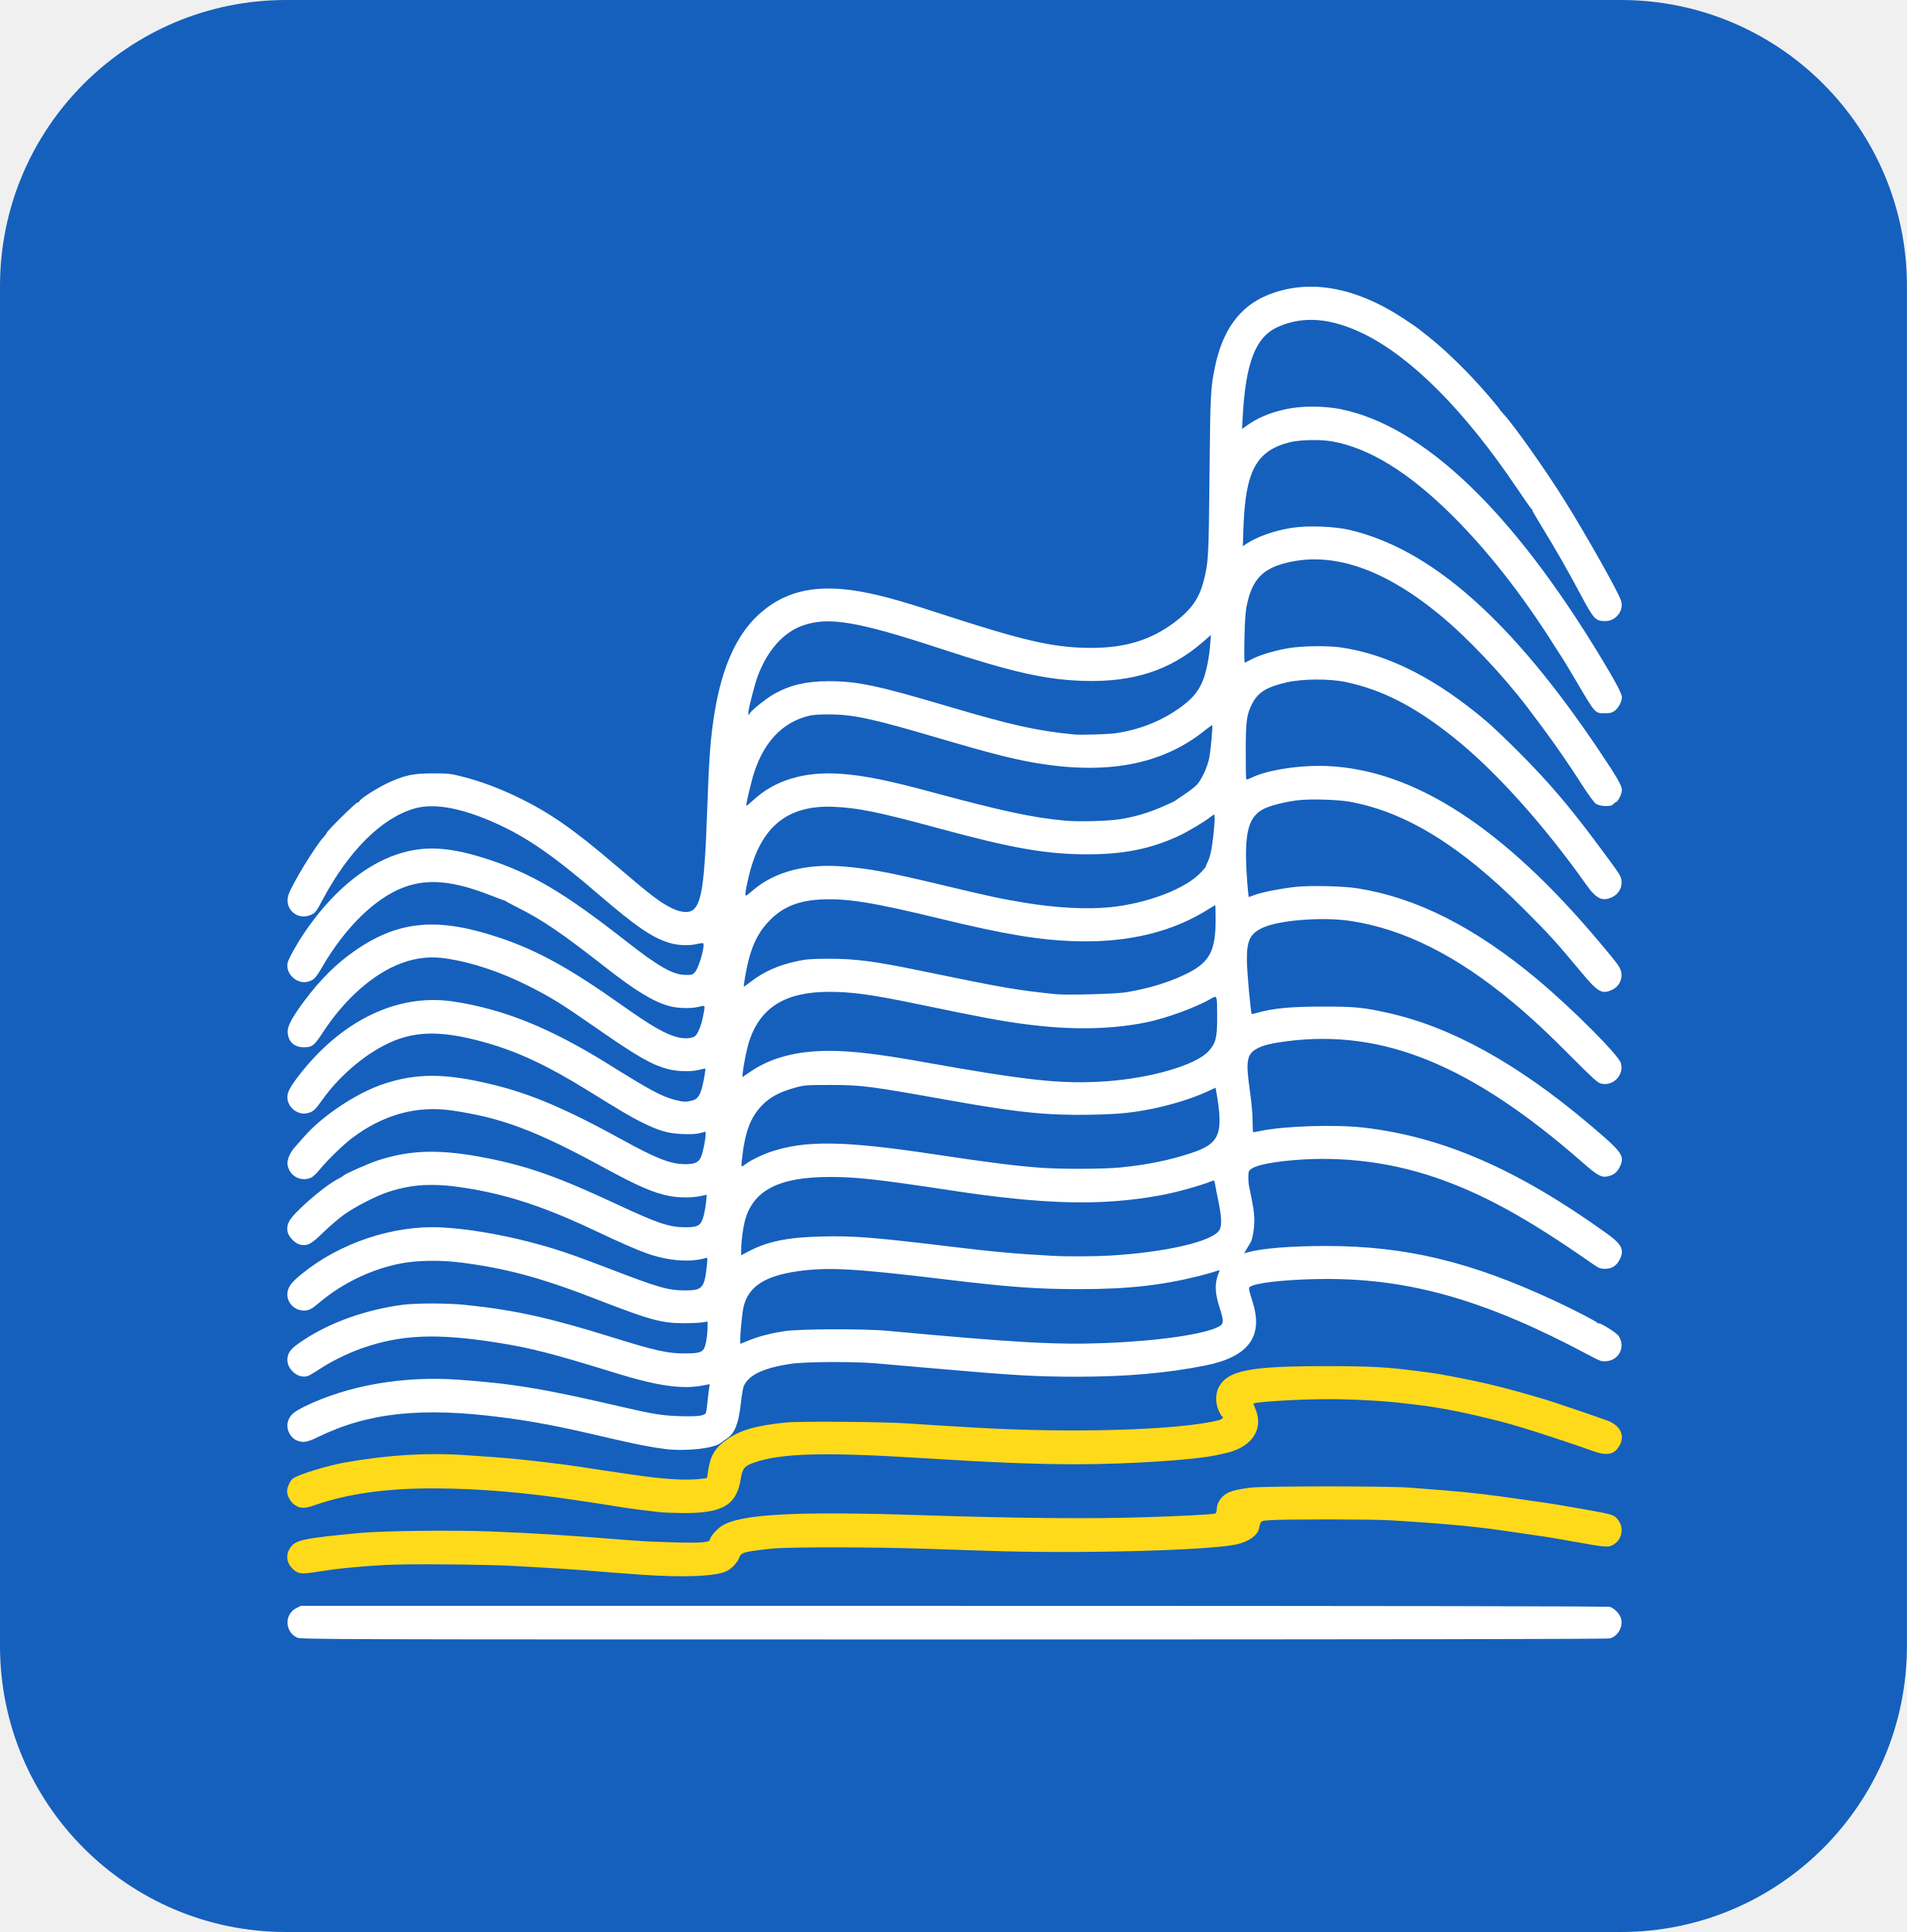
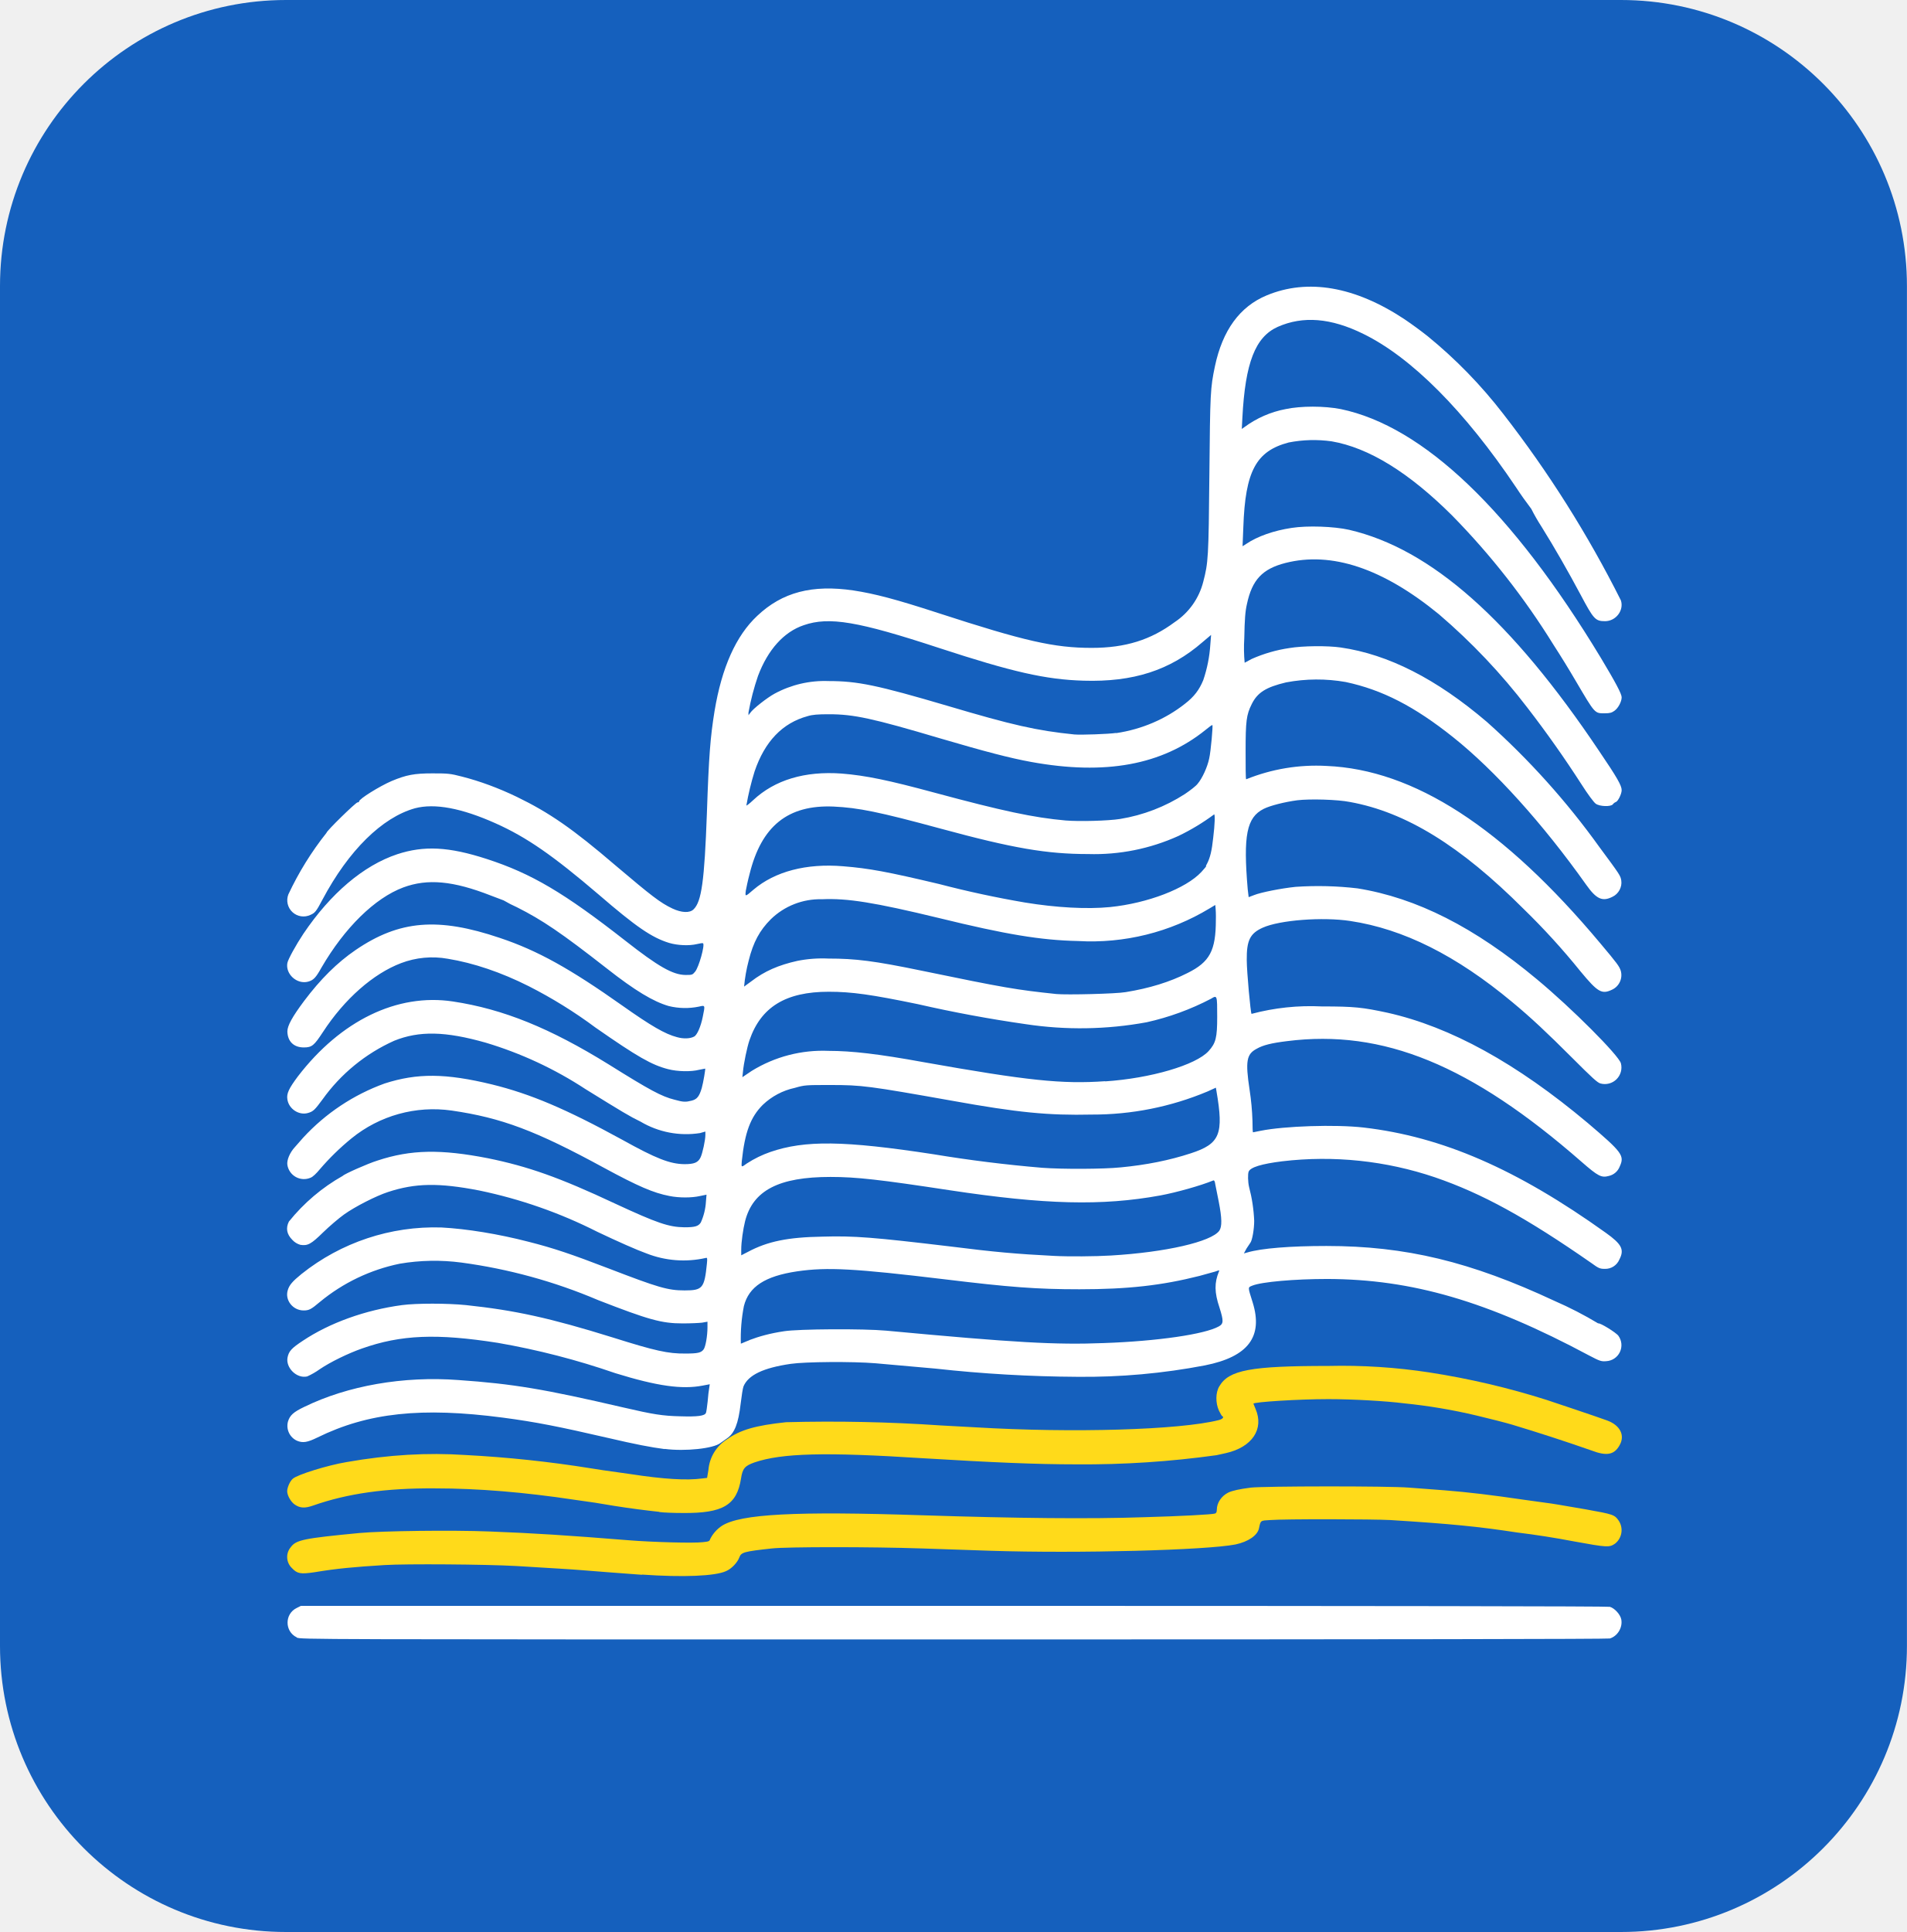
<svg xmlns="http://www.w3.org/2000/svg" viewBox="0 0 1000 1013">
-   <rect width="1000" height="1013" rx="150" fill="#1560BD" />
-   <g transform="translate(150 150) scale(.7)">
-     <path d="M8.01 1012.21C-1.14 1007.65 -1.20 994.54 7.90 990.14L11.16 988.56L500.05 988.56C828.20 988.57 989.86 988.82 991.73 989.34C995.27 990.33 999.62 995.09 1000.31 998.73C1001.45 1004.82 997.53 1011.34 991.77 1012.94C989.84 1013.47 833.11 1013.72 500.00 1013.73C13.12 1013.73 11.05 1013.72 8.01 1012.21ZM283.75 871.05C273.54 869.78 261.11 867.33 241.54 862.74C204.48 854.05 187.17 850.70 162.47 847.46C101.46 839.46 61.43 843.74 23.52 862.30C15.95 866.00 12.52 866.54 8.11 864.70C2.97 862.55 -0.18 855.88 1.43 850.53C2.86 845.75 5.48 843.38 13.89 839.26C46.14 823.44 87.72 816.20 129.29 819.17C170.12 822.09 193.11 825.93 252.83 839.81C274.95 844.96 282.15 846.09 295.19 846.48C308.44 846.88 313.71 846.17 314.58 843.90C314.85 843.22 315.39 839.36 315.80 835.33C316.20 831.29 316.73 826.76 316.97 825.24L317.41 822.49L312.21 823.50C296.69 826.50 278.15 823.85 246.76 814.13C200.19 799.71 183.38 795.38 158.66 791.46C112.98 784.21 86.14 785.31 56.72 795.65C46.52 799.22 33.34 805.72 25.20 811.18C21.20 813.87 16.98 816.30 15.82 816.58C8.07 818.50 -0.50 810.07 1.19 802.19C2.16 797.63 4.21 795.41 12.60 789.81C32.76 776.36 59.32 766.82 86.96 763.12C97.56 761.70 120.86 761.73 134.84 763.18C171.34 766.98 197.52 772.78 244.85 787.55C276.54 797.44 286.27 799.59 299.01 799.49C308.41 799.43 311.00 798.83 312.87 796.30C314.35 794.29 315.75 786.27 315.77 779.68L315.79 775.60L311.78 776.24C309.58 776.60 302.97 776.86 297.10 776.84C281.22 776.76 271.78 774.15 233.79 759.37C191.79 743.02 165.34 735.80 131.58 731.48C115.39 729.40 98.04 729.68 85.25 732.22C63.99 736.44 42.40 746.81 25.56 760.90C18.89 766.49 17.24 767.35 13.27 767.35C5.25 767.35 -0.80 759.57 1.43 752.13C2.57 748.30 4.91 745.54 11.72 739.98C40.27 716.66 80.62 703.23 116.52 705.10C135.39 706.09 159.25 710.01 181.92 715.85C200.46 720.63 213.63 725.03 241.80 735.86C279.05 750.19 286.11 752.23 298.68 752.28C312.14 752.33 313.55 750.66 315.39 732.39C315.84 727.96 315.76 727.59 314.50 727.98C302.90 731.50 286.32 730.21 270.22 724.53C263.27 722.08 248.47 715.61 233.41 708.43C198.77 691.92 172.32 682.65 144.83 677.38C114.55 671.57 97.04 671.87 76.58 678.53C67.66 681.43 51.71 689.60 43.53 695.46C39.58 698.29 32.54 704.31 27.90 708.83C18.83 717.65 16.22 719.06 10.86 718.08C8.98 717.73 6.93 716.48 4.84 714.40C0.65 710.24 -0.20 705.75 2.25 700.69C5.35 694.28 28.18 674.38 38.65 668.95C40.68 667.91 42.52 666.81 42.74 666.51C43.73 665.20 61.40 657.32 68.74 654.92C93.68 646.76 116.35 646.33 151.41 653.35C181.54 659.38 204.69 667.62 246.76 687.27C278.03 701.88 286.89 704.91 298.63 704.97C306.37 705.01 309.03 704.23 310.90 701.38C312.46 698.99 314.03 692.53 314.70 685.68L315.20 680.62L310.35 681.64C304.00 682.96 294.44 682.95 287.44 681.61C275.40 679.30 263.80 674.29 238.24 660.37C187.18 632.56 161.57 622.93 124.23 617.50C97.77 613.66 72.62 620.65 49.20 638.37C42.86 643.17 30.39 655.32 25.36 661.60C22.90 664.66 20.11 667.27 18.62 667.89C10.82 671.15 2.54 666.57 1.14 658.22C0.54 654.71 2.94 648.94 6.67 644.93C7.84 643.67 10.68 640.45 12.98 637.77C26.99 621.47 53.32 604.01 73.99 597.33C98.45 589.42 119.78 589.61 154.46 598.03C183.43 605.06 209.68 616.22 252.04 639.53C277.49 653.53 287.84 657.57 298.63 657.71C305.91 657.80 308.89 656.55 310.77 652.59C312.20 649.57 314.26 639.66 314.26 635.82L314.26 633.33L310.26 634.41C307.44 635.18 303.54 635.40 297.10 635.17C286.25 634.79 278.99 632.66 265.69 625.97C257.70 621.95 252.24 618.72 224.64 601.68C195.53 583.70 173.63 573.49 149.68 566.70C119.53 558.15 99.86 557.71 81.23 565.17C62.15 572.81 41.04 590.09 27.41 609.23C21.84 617.06 20.50 618.31 16.46 619.43C9.69 621.32 2.18 616.27 1.11 609.10C0.46 604.79 2.22 601.01 9.02 592.11C41.08 550.14 83.49 529.60 125.20 535.87C162.98 541.54 198.11 555.75 241.80 583.02C272.71 602.31 281.50 607.03 291.16 609.50C297.90 611.22 299.39 611.29 304.09 610.11C308.02 609.12 309.73 606.96 311.55 600.69C312.70 596.72 314.49 586.55 314.10 586.16C313.98 586.04 312.00 586.42 309.71 587.02C303.70 588.58 293.52 588.39 286.47 586.59C274.14 583.43 263.57 577.39 231.98 555.42C206.45 537.67 198.47 532.72 181.92 524.36C161.35 513.98 140.52 506.93 121.28 503.84C108.82 501.84 97.97 502.89 86.35 507.21C65.52 514.96 44.02 533.89 27.76 558.80C21.14 568.94 19.57 570.18 13.35 570.18C5.91 570.18 1.34 565.72 1.21 558.35C1.13 554.10 4.85 547.27 13.67 535.47C25.80 519.22 38.25 506.93 52.29 497.35C84.99 475.04 113.99 472.60 160.40 488.25C188.64 497.77 212.72 511.10 252.12 539.01C273.44 554.11 284.13 560.27 292.97 562.57C298.00 563.87 303.01 563.70 305.98 562.11C308.11 560.97 310.86 554.62 312.30 547.51C314.17 538.36 314.24 538.55 309.52 539.78C303.57 541.32 293.49 541.09 286.88 539.25C275.36 536.06 261.77 527.83 240.27 511.01C206.30 484.44 192.20 474.84 173.15 465.30C168.75 463.09 164.97 461.08 164.76 460.81C164.55 460.55 163.86 460.22 163.23 460.09C162.60 459.95 158.31 458.36 153.70 456.54C125.29 445.37 106.17 443.59 88.03 450.42C66.66 458.46 44.00 480.71 26.76 510.56C22.40 518.12 20.73 519.83 16.59 520.99C8.34 523.31 -0.53 515.26 1.16 506.99C1.74 504.16 7.74 493.28 13.21 485.13C33.50 454.88 58.18 433.95 83.42 425.58C103.50 418.93 122.13 419.92 150.65 429.15C183.99 439.95 208.44 454.39 254.36 490.40C279.07 509.78 289.82 515.90 299.28 515.97C304.27 516.02 304.61 515.90 306.58 513.55C309.45 510.10 314.02 493.78 312.53 492.29C312.27 492.03 310.24 492.26 308.01 492.79C302.03 494.24 293.41 493.90 287.19 491.97C274.09 487.93 262.48 479.99 234.19 455.71C200.06 426.42 180.46 412.85 157.19 402.39C131.70 390.93 111.26 387.15 96.65 391.20C72.09 398.00 47.01 422.78 27.46 459.57C22.67 468.59 21.83 469.65 18.42 471.08C8.14 475.37 -1.74 466.22 1.90 455.76C4.73 447.62 21.99 419.34 28.14 412.76C29.44 411.36 30.51 409.90 30.51 409.52C30.51 408.26 52.39 386.73 53.67 386.73C54.36 386.73 54.92 386.40 54.92 386.00C54.92 384.20 70.33 374.58 79.31 370.78C90.26 366.14 96.16 365.03 109.84 365.01C121.52 364.99 123.12 365.16 132.07 367.43C145.41 370.82 159.23 375.93 172.98 382.56C197.47 394.37 214.97 406.51 247.06 433.95C274.00 456.99 280.57 461.98 289.72 466.31C296.37 469.46 302.44 469.68 305.42 466.88C311.47 461.20 313.61 445.77 315.41 394.74C316.92 352.00 317.99 337.85 321.21 318.46C326.64 285.73 337.34 261.78 353.20 246.87C371.87 229.30 394.24 223.45 425.25 228.01C441.21 230.36 456.97 234.56 488.56 244.86C553.55 266.06 575.53 271.05 603.74 271.01C629.01 270.97 648.13 265.02 665.81 251.69C677.99 242.51 683.90 234.18 687.25 221.48C691.02 207.15 691.22 203.75 691.82 141.11C692.42 79.84 692.59 76.51 695.99 60.15C701.63 33.03 714.47 15.43 734.77 6.99C765.56 -5.82 800.88 0.27 837.91 24.78C842.52 27.83 846.99 30.88 847.83 31.54C848.67 32.20 852.06 34.88 855.37 37.50C869.51 48.66 886.69 65.57 901.50 82.91C905.73 87.86 909.22 92.15 909.26 92.44C909.30 92.72 910.53 94.22 911.99 95.77C919.71 103.96 944.00 138.34 958.30 161.33C974.74 187.74 997.85 228.79 1000.07 235.52C1002.50 242.90 996.38 250.94 988.33 250.95C980.99 250.96 979.64 249.50 969.86 231.12C960.81 214.11 950.40 195.90 940.77 180.25C936.85 173.88 933.64 168.33 933.64 167.92C933.64 167.51 933.36 167.06 933.02 166.92C932.68 166.78 927.54 159.46 921.60 150.65C882.93 93.33 843.21 53.40 807.40 35.82C782.89 23.79 761.95 22.11 742.94 30.64C726.28 38.13 718.85 57.35 716.63 98.70L716.18 107.02L717.93 105.74C727.41 98.82 736.03 95.07 749.05 92.19C760.49 89.66 777.82 89.68 790.24 92.22C852.17 104.93 918.62 168.39 985.02 278.23C996.21 296.74 1000.77 305.37 1000.75 308.00C1000.72 311.29 998.11 316.16 995.32 318.15C993.29 319.60 991.79 319.98 988.14 319.98C980.50 319.98 981.10 320.65 966.33 295.58C962.13 288.44 957.90 281.41 956.94 279.94C955.97 278.47 952.67 273.32 949.62 268.50C925.50 230.46 900.25 198.32 873.82 172.01C841.26 139.58 811.31 121.13 783.37 116.27C774.49 114.73 758.82 115.14 751.33 117.11C726.79 123.58 718.72 138.64 717.25 180.74L716.76 194.82L719.36 193.11C727.85 187.53 740.17 183.19 753.45 181.10C765.23 179.25 785.14 179.94 796.55 182.60C857.87 196.91 918.19 250.23 983.89 348.21C997.45 368.42 1000.76 374.19 1000.74 377.57C1000.73 380.31 998.02 385.90 996.41 386.50C995.66 386.78 994.64 387.55 994.15 388.21C992.68 390.17 984.21 389.83 981.20 387.69C979.84 386.71 975.26 380.45 970.61 373.19C958.45 354.21 946.78 337.65 930.20 315.86C911.32 291.04 884.60 262.85 863.84 245.86C821.69 211.33 783.37 198.55 748.73 207.45C731.49 211.88 723.87 220.01 719.94 238.18C718.75 243.69 718.32 249.30 717.99 263.83C717.75 274.49 717.86 282.30 718.24 282.13C718.61 281.97 721.02 280.74 723.60 279.39C729.69 276.22 741.34 272.79 751.78 271.10C761.67 269.49 780.60 269.29 790.24 270.68C825.81 275.82 861.87 294.15 899.69 326.33C903.89 329.90 914.71 340.23 923.75 349.29C946.16 371.75 961.57 389.86 983.98 420.05C999.50 440.95 999.89 441.55 1000.44 445.22C1001.17 450.09 998.47 455.16 993.91 457.48C986.35 461.31 981.71 459.19 974.08 448.42C941.65 402.71 905.62 362.73 874.52 337.95C845.56 314.87 821.38 302.45 794.05 296.62C781.72 293.98 761.11 294.12 749.23 296.91C734.28 300.42 727.92 304.46 723.56 313.20C719.61 321.12 719.00 325.79 718.96 348.33C718.93 359.73 719.11 369.25 719.36 369.50C719.60 369.74 721.57 369.08 723.75 368.03C735.42 362.40 759.56 358.71 779.54 359.50C844.93 362.09 911.96 405.50 984.77 492.41C997.52 507.63 998.86 509.43 999.95 512.78C1001.72 518.23 998.97 524.44 993.63 527.02C985.87 530.78 982.85 529.05 969.80 513.35C951.51 491.35 946.65 486.00 927.15 466.47C880.05 419.29 839.05 394.00 797.18 386.30C787.98 384.60 767.01 384.01 757.70 385.17C748.08 386.38 737.37 389.10 732.51 391.56C719.80 398.00 717.08 411.69 720.51 451.75C720.79 455.01 721.14 457.67 721.28 457.67C721.42 457.67 723.28 456.98 725.42 456.13C730.39 454.17 745.46 451.20 756.47 450.01C767.25 448.84 792.35 449.44 802.82 451.12C847.13 458.21 890.58 480.22 937.28 519.22C963.36 541.01 998.42 576.14 1000.02 582.09C1002.47 591.18 993.95 599.73 984.89 597.29C982.51 596.65 978.55 593.07 963.71 578.13C945.26 559.55 932.67 547.81 918.78 536.25C876.89 501.39 837.27 481.57 797.48 475.54C776.71 472.40 744.47 474.85 731.88 480.53C722.28 484.86 719.69 490.09 719.80 504.96C719.86 513.32 722.67 544.43 723.43 545.19C723.58 545.35 725.55 544.94 727.80 544.30C739.33 540.97 752.41 539.72 776.13 539.69C800.65 539.66 806.60 540.23 825.25 544.35C872.51 554.81 921.84 581.97 975.21 626.92C1001.17 648.79 1003.06 651.33 999.32 659.42C997.47 663.43 995.01 665.57 991.04 666.63C985.57 668.08 983.11 666.79 970.73 655.97C887.65 583.36 821.95 556.45 750.03 565.60C738.27 567.10 731.98 568.64 727.34 571.17C719.75 575.30 718.85 580.50 721.98 602.21C723.24 610.97 724.07 620.10 724.09 625.29C724.10 630.01 724.31 633.87 724.56 633.87C724.81 633.87 727.42 633.37 730.36 632.76C748.04 629.10 786.30 627.90 807.40 630.35C866.47 637.21 922.08 661.38 988.83 709.21C1000.80 717.79 1002.83 721.76 999.05 729.24C996.69 733.91 993.22 736.08 988.11 736.08C984.45 736.08 983.50 735.68 978.11 731.92C929.30 697.83 896.22 679.70 860.79 667.63C824.15 655.15 784.96 651.01 746.38 655.57C731.13 657.37 722.55 660.00 721.30 663.26C720.64 664.99 720.76 671.02 721.54 674.68C724.63 689.26 725.40 694.32 725.40 700.12C725.40 706.25 723.89 714.65 722.45 716.58C722.12 717.03 720.93 719.00 719.81 720.96L717.77 724.53L720.25 723.82C730.86 720.75 752.62 718.99 779.56 719.01C838.86 719.06 887.49 730.74 950.45 760.08C965.36 767.03 981.97 775.63 982.33 776.59C982.47 776.97 982.83 777.13 983.12 776.95C984.30 776.22 996.56 783.83 998.24 786.33C1003.67 794.38 998.76 804.54 989.08 805.31C985.42 805.60 984.46 805.26 976.35 800.93C900.18 760.23 843.60 743.73 780.15 743.71C755.84 743.70 731.00 745.90 724.07 748.68C720.56 750.08 720.55 749.44 724.22 761.25C732.24 787.01 720.91 802.07 688.63 808.54C660.16 814.24 629.60 816.93 593.06 816.93C561.90 816.93 546.14 816.02 486.65 810.81C467.98 809.17 447.73 807.41 441.65 806.90C424.56 805.46 389.06 805.66 378.31 807.25C357.64 810.31 346.37 815.67 342.83 824.15C342.29 825.45 341.32 831.31 340.67 837.17C339.04 852.00 336.17 859.26 330.43 863.09C328.88 864.13 326.71 865.70 325.61 866.58C320.49 870.70 299.23 872.97 283.75 871.05ZM347.06 789.58C354.53 786.61 362.81 784.47 373.29 782.81C383.95 781.12 432.65 780.90 449.66 782.48C546.25 791.40 576.66 793.13 613.06 791.74C653.21 790.21 688.33 785.13 698.89 779.32C702.56 777.31 702.63 775.16 699.36 765.14C695.63 753.71 695.55 746.48 699.06 738.18C699.59 736.93 699.42 736.93 696.30 738.03C694.48 738.68 689.04 740.20 684.21 741.42C655.86 748.54 630.53 751.33 594.20 751.32C562.34 751.32 541.66 749.81 493.52 743.99C425.65 735.79 405.42 734.70 382.72 738.01C358.71 741.51 346.63 749.39 342.89 763.98C341.36 769.97 339.48 792.69 340.56 792.20C340.99 792.01 343.92 790.83 347.06 789.58ZM617.85 726.16C658.79 723.69 693.02 715.83 698.93 707.54C701.19 704.37 701.07 698.19 698.51 685.74C697.43 680.49 696.31 674.72 696.02 672.91C695.60 670.24 695.26 669.71 694.24 670.13C685.34 673.77 667.12 678.84 654.84 681.09C611.04 689.10 568.24 688.06 497.33 677.26C444.67 669.24 427.32 667.31 407.70 667.29C369.08 667.25 349.57 677.38 343.65 700.55C342.21 706.21 340.96 716.01 340.96 721.67L340.96 725.99L345.81 723.41C360.63 715.54 375.66 712.45 401.87 711.87C425.42 711.35 440.46 712.53 496.79 719.34C530.68 723.44 547.26 724.93 575.13 726.42C585.61 726.98 606.37 726.85 617.85 726.16ZM624.88 660.21C644.42 658.31 661.51 654.86 677.69 649.54C699.64 642.33 702.49 635.36 696.79 602.84L696.37 600.43L690.10 603.35C679.61 608.25 663.32 613.33 648.69 616.28C633.69 619.29 623.74 620.26 603.36 620.68C571.04 621.34 548.32 619.06 498.47 610.16C436.41 599.08 431.17 598.40 407.70 598.40C389.19 598.41 388.41 598.47 381.01 600.53C369.87 603.63 362.90 607.33 356.98 613.26C347.80 622.47 343.63 633.75 341.39 655.47C340.90 660.29 340.83 660.26 345.16 657.08C348.53 654.59 356.62 650.68 362.70 648.60C388.62 639.73 417.72 640.11 484.87 650.22C527.53 656.64 547.23 659.12 566.36 660.47C581.53 661.53 612.61 661.40 624.88 660.21ZM613.65 595.70C647.91 593.38 681.76 583.49 691.15 573.03C696.58 566.99 697.56 563.01 697.54 547.29C697.51 530.93 697.55 531.03 692.81 533.82C682.10 540.14 659.32 548.48 644.66 551.46C617.87 556.90 588.19 557.38 554.16 552.92C535.21 550.44 523.76 548.30 473.27 537.83C438.70 530.66 423.79 528.61 406.56 528.64C374.29 528.70 355.71 540.06 347.20 564.93C345.48 569.98 342.89 582.26 342.23 588.60L341.81 592.52L348.86 587.81C363.80 577.83 382.84 572.89 406.56 572.86C423.85 572.84 443.79 575.19 477.50 581.22C555.46 595.16 581.12 597.89 613.65 595.70ZM628.91 529.03C646.39 526.19 662.17 521.34 675.21 514.80C691.92 506.41 696.37 497.98 696.40 474.64C696.41 468.66 696.25 463.77 696.05 463.77C695.85 463.77 693.87 464.92 691.66 466.34C664.80 483.52 631.73 491.72 593.14 490.76C565.24 490.08 538.92 485.75 489.32 473.68C440.34 461.77 420.34 458.54 401.22 459.44C384.30 460.23 372.79 464.75 363.01 474.43C354.69 482.68 349.88 491.62 346.39 505.36C344.75 511.81 342.48 524.79 343.00 524.79C343.17 524.79 345.52 523.09 348.22 521.02C358.25 513.33 368.82 508.66 383.06 505.61C389.61 504.21 393.48 503.92 406.18 503.87C426.47 503.80 440.51 505.63 476.35 513.04C538.43 525.86 547.11 527.36 577.04 530.42C584.76 531.20 621.57 530.22 628.91 529.03ZM617.20 465.27C645.26 462.46 674.02 451.43 685.52 439.06C687.71 436.71 689.34 434.78 689.13 434.78C688.92 434.78 689.23 433.84 689.82 432.68C692.11 428.23 693.36 423.07 694.48 413.40C695.70 402.96 695.98 395.88 695.19 395.88C694.94 395.88 693.48 396.87 691.95 398.08C687.55 401.56 675.25 408.85 668.52 411.96C647.85 421.52 627.49 425.63 600.73 425.63C569.84 425.63 544.51 421.25 490.47 406.57C444.17 393.99 428.51 390.78 409.99 390.04C375.92 388.68 356.05 404.62 347.05 440.50C345.89 445.12 344.69 450.74 344.39 453.00C343.76 457.74 343.69 457.75 350.11 452.29C366.16 438.63 389.66 432.48 417.24 434.72C436.74 436.30 450.43 438.84 488.94 448.02C528.37 457.43 534.91 458.83 553.31 461.89C576.72 465.77 599.90 467.00 617.20 465.27ZM624.71 399.34C635.43 397.65 645.33 394.78 655.59 390.38C660.61 388.23 665.07 386.19 665.50 385.85C665.93 385.51 669.48 383.11 673.39 380.51C677.29 377.92 681.52 374.57 682.77 373.06C686.24 368.89 690.16 360.30 691.50 353.93C692.66 348.42 694.39 329.53 693.80 328.94C693.64 328.78 691.33 330.41 688.67 332.56C656.10 358.88 613.62 366.68 557.97 356.55C542.35 353.71 523.81 348.90 490.18 338.98C439.08 323.89 425.17 320.87 406.56 320.85C398.33 320.83 394.23 321.17 390.54 322.17C371.72 327.28 358.41 341.23 350.87 363.76C348.88 369.69 344.77 386.75 344.77 389.09C344.77 389.57 347.01 387.86 349.74 385.31C366.06 370.04 388.57 363.28 416.10 365.37C433.96 366.73 451.31 370.26 485.51 379.50C536.98 393.40 559.99 398.30 583.91 400.44C594.04 401.34 615.69 400.76 624.71 399.34ZM621.66 334.90C641.07 332.06 658.95 324.50 673.30 313.07C680.09 307.67 683.94 302.62 686.94 295.22C689.36 289.24 691.56 278.26 692.30 268.57L692.84 261.40L686.45 266.92C662.13 287.93 634.39 296.89 597.25 295.71C568.71 294.80 543.85 289.17 489.32 271.27C428.40 251.27 406.71 247.59 387.70 254.04C372.84 259.09 360.82 272.42 353.37 292.13C351.09 298.17 346.29 316.93 346.34 319.59L346.38 321.51L347.64 319.70C349.53 316.98 360.34 308.49 365.79 305.44C377.62 298.82 389.85 295.96 406.24 295.96C427.94 295.96 442.57 299.03 495.42 314.66C543.92 329.00 562.22 333.09 590.39 335.87C595.46 336.37 615.96 335.74 621.66 334.90Z" fill="#fff" />
-     <path d="M266.59 965.26C259.04 964.73 247.88 963.90 241.80 963.41C235.72 962.92 226.79 962.21 221.97 961.82C213.48 961.14 200.22 960.32 172.39 958.76C149.44 957.48 89.97 956.99 73.80 957.96C50.82 959.34 38.20 960.64 21.06 963.39C11.10 964.99 8.48 964.51 4.48 960.32C0.08 955.71 -0.28 949.61 3.56 944.51C7.57 939.16 13.23 938.00 54.92 933.99C71.88 932.36 124.26 931.73 152.56 932.82C186.00 934.11 210.48 935.65 256.67 939.37C274.55 940.81 305.26 941.68 312.10 940.94C316.65 940.45 317.23 940.20 317.65 938.52C318.24 936.15 322.96 930.89 326.52 928.65C340.62 919.74 381.72 917.56 476.74 920.67C547.36 922.98 602.12 923.48 643.40 922.18C669.45 921.37 693.83 920.10 695.83 919.47C696.76 919.18 697.18 918.26 697.18 916.52C697.18 911.40 700.66 906.31 705.95 903.70C708.93 902.23 714.23 901.06 722.73 900.00C732.47 898.79 825.83 898.78 841.34 899.99C847.85 900.50 859.69 901.42 867.66 902.04C885.72 903.44 903.56 905.54 926.77 908.98C933.70 910.01 941.59 911.15 944.32 911.51C948.84 912.12 953.05 912.83 973.68 916.46C994.42 920.10 995.31 920.41 998.41 924.93C1002.17 930.41 1000.82 938.19 995.45 942.01C991.16 945.06 989.84 945.00 964.91 940.48C952.25 938.19 942.82 936.62 937.45 935.93C934.73 935.58 927.72 934.56 921.89 933.67C893.07 929.26 872.77 927.29 827.23 924.47C813.95 923.65 748.29 923.58 737.28 924.38C729.86 924.91 730.23 924.63 728.91 930.66C727.75 935.97 720.71 940.78 711.29 942.68C689.36 947.12 593.79 949.57 527.60 947.40C515.36 947.00 492.47 946.24 476.74 945.72C438.47 944.45 375.35 944.43 363.84 945.69C343.00 947.98 340.90 948.56 339.50 952.45C338.11 956.28 333.70 960.89 329.65 962.74C321.45 966.48 297.70 967.42 266.59 965.26ZM279.56 918.33C266.37 916.80 259.42 915.92 255.53 915.30C253.22 914.93 248.93 914.26 246.00 913.81C243.06 913.35 238.77 912.68 236.46 912.30C234.15 911.92 229.69 911.24 226.54 910.78C223.40 910.32 218.76 909.63 216.25 909.25C178.32 903.52 143.95 900.68 111.37 900.58C74.58 900.47 45.70 904.59 20.21 913.58C14.00 915.77 10.38 915.60 6.43 912.92C3.53 910.96 0.76 906.07 0.76 902.90C0.76 899.97 2.85 895.19 4.91 893.39C8.36 890.40 30.81 883.48 45.25 880.97C76.99 875.46 105.80 873.74 134.14 875.66C167.13 877.91 169.99 878.16 194.51 881.03C207.16 882.51 218.22 884.03 228.45 885.69C230.97 886.10 235.09 886.72 237.60 887.07C240.12 887.41 249.22 888.75 257.82 890.05C282.79 893.80 300.12 894.86 311.56 893.34L315.35 892.83L316.27 886.84C317.95 875.95 321.41 870.26 330.08 864.09C340.21 856.89 351.63 853.59 374.52 851.22C384.65 850.18 448.10 850.66 465.68 851.92C471.55 852.34 482.70 853.06 490.47 853.52C498.23 853.98 510.07 854.68 516.78 855.08C588.98 859.36 669.12 856.93 698.51 849.58C701.40 848.86 702.80 847.25 701.15 846.55C700.81 846.41 699.73 844.58 698.75 842.49C696.08 836.81 696.19 829.05 699.01 824.25C706.19 811.99 722.52 808.95 780.70 809.01C811.75 809.05 824.48 809.71 844.77 812.33C847.71 812.71 852.86 813.37 856.22 813.79C866.21 815.05 890.35 819.82 905.03 823.44C916.94 826.38 925.30 828.69 944.32 834.30C948.66 835.58 981.62 846.78 989.70 849.72C999.44 853.26 1003.26 860.91 999.02 868.40C994.98 875.54 989.45 876.52 977.88 872.17C969.87 869.16 935.00 857.64 926.01 855.04C922.86 854.13 919.43 853.12 918.38 852.79C914.72 851.65 900.80 848.11 891.69 846.00C876.25 842.43 860.42 839.52 849.73 838.30C846.59 837.94 841.09 837.27 837.53 836.82C823.98 835.08 799.06 833.73 780.70 833.74C758.09 833.75 724.64 835.80 724.64 837.17C724.64 837.30 725.32 839.00 726.16 840.96C732.69 856.18 723.62 869.78 704.04 874.12C701.74 874.63 698.47 875.36 696.80 875.73C680.78 879.25 630.76 882.50 592.30 882.50C561.82 882.51 529.20 881.21 477.12 877.93C403.59 873.30 371.22 874.14 350.76 881.20C343.51 883.70 341.90 885.62 340.71 893.21C337.58 913.12 327.20 919.28 297.19 919.05C290.43 919.00 282.49 918.67 279.56 918.33Z" fill="#FFDA1A" />
-   </g>
+   <rect width="1000" height="1013" fill="#1560BD" rx="150" />
+   <path fill="#fff" d="M155.6 858.5c-6.4-3.1-6.4-12.3 0-15.4l2.2-1.1H500c229.7 0 342.9.2 344.2.5 2.5.7 5.5 4 6 6.6.8 4.3-2 8.8-6 10-1.3.3-111 .5-344.2.5-340.8 0-342.3 0-344.4-1m193-98.8c-7.1-.9-15.8-2.6-29.5-5.8-26-6-38-8.4-55.4-10.7-42.7-5.6-70.7-2.6-97.2 10.4-5.3 2.6-7.7 3-10.8 1.7a8.6 8.6 0 0 1-4.7-10c1-3.3 2.8-5 8.7-7.8 22.6-11 51.7-16.2 80.8-14 28.6 2 44.7 4.7 86.5 14.4 15.5 3.6 20.5 4.4 29.6 4.6 9.3.3 13-.2 13.6-1.8.2-.4.6-3.1.9-6 .2-2.8.6-6 .8-7l.3-2-3.7.7c-10.8 2.1-23.8.3-45.8-6.5a394 394 0 0 0-61.6-15.9c-32-5-50.8-4.3-71.4 3-7.1 2.5-16.4 7-22 10.8a38 38 0 0 1-6.6 3.8c-5.5 1.3-11.4-4.6-10.3-10 .7-3.3 2.1-4.8 8-8.7 14.1-9.4 32.7-16.1 52-18.7 7.5-1 23.8-1 33.6 0 25.5 2.7 43.9 6.7 77 17 22.2 7 29 8.5 38 8.4 6.5 0 8.3-.4 9.6-2.2 1-1.4 2-7 2-11.6v-2.9l-2.8.5c-1.5.2-6.1.4-10.2.4-11.1 0-17.8-1.9-44.3-12.2A277 277 0 0 0 242 662a108 108 0 0 0-32.4.6 96 96 0 0 0-41.8 20c-4.7 4-5.8 4.5-8.6 4.5-5.6 0-9.9-5.4-8.3-10.6.8-2.7 2.4-4.6 7.2-8.5a112 112 0 0 1 73.4-24.4c13.2.7 29.9 3.4 45.7 7.5 13 3.3 22.2 6.4 42 14 26 10 31 11.5 39.8 11.5 9.4 0 10.4-1.1 11.7-14 .3-3 .2-3.3-.7-3a53 53 0 0 1-31-2.4c-4.8-1.7-15.2-6.3-25.7-11.3a249 249 0 0 0-62-21.7c-21.2-4.1-33.5-3.9-47.8.8-6.2 2-17.4 7.7-23.1 11.8-2.8 2-7.7 6.2-11 9.4-6.3 6.2-8.1 7.1-11.9 6.5a9 9 0 0 1-4.2-2.6q-4.4-4.4-1.8-9.6a98 98 0 0 1 28.3-24c.7-.9 13-6.4 18.2-8 17.5-5.8 33.3-6 57.9-1.2 21 4.3 37.3 10 66.7 23.8 22 10.2 28.1 12.3 36.3 12.4 5.5 0 7.3-.5 8.6-2.5a31 31 0 0 0 2.7-11l.3-3.6-3.4.7c-4.4 1-11 1-16 0-8.4-1.6-16.5-5.1-34.4-14.8-35.8-19.5-53.7-26.2-79.8-30a68 68 0 0 0-52.6 14.6 131 131 0 0 0-16.6 16.2c-1.8 2.2-3.7 4-4.8 4.4a8.8 8.8 0 0 1-12.2-6.7c-.4-2.5 1.3-6.5 3.9-9.3l4.4-5a108 108 0 0 1 42.7-28.4c17.1-5.5 32-5.4 56.3.5 20.3 5 38.7 12.8 68.3 29 17.8 9.9 25 12.7 32.6 12.8 5.1 0 7.2-.8 8.5-3.6 1-2.1 2.5-9 2.5-11.7v-1.8l-2.8.8a46.9 46.9 0 0 1-31.2-6c-5.6-2.7-9.4-5-28.8-17a200 200 0 0 0-52.4-24.4c-21.1-6-34.9-6.3-48-1a93 93 0 0 0-37.6 30.8c-4 5.4-4.8 6.3-7.7 7.1-4.7 1.3-10-2.2-10.7-7.2-.5-3 .8-5.7 5.5-12 22.5-29.3 52.1-43.7 81.3-39.3 26.5 4 51 14 81.7 33 21.6 13.5 27.7 16.8 34.5 18.5 4.7 1.3 5.8 1.3 9 .5 2.8-.7 4-2.2 5.3-6.6.8-2.8 2-10 1.8-10.2l-3.1.6c-4.2 1.1-11.3 1-16.3-.3-8.6-2.2-16-6.4-38.1-21.8a244 244 0 0 0-35-21.7c-14.5-7.3-29-12.2-42.5-14.4a46 46 0 0 0-24.5 2.3c-14.5 5.5-29.6 18.7-41 36.2-4.6 7-5.7 8-10 8-5.3 0-8.5-3.2-8.6-8.4 0-3 2.6-7.7 8.8-16 8.5-11.3 17.2-20 27-26.7 22.9-15.6 43.2-17.3 75.7-6.3 19.7 6.6 36.6 16 64.2 35.5 15 10.6 22.4 14.9 28.6 16.5 3.5 1 7 .8 9-.3 1.6-.8 3.5-5.3 4.5-10.2 1.3-6.4 1.4-6.3-2-5.5a36 36 0 0 1-15.8-.3c-8-2.3-17.6-8-32.6-19.8-23.8-18.6-33.7-25.3-47-32a69 69 0 0 1-7-3.6l-6.6-2.5c-19.9-7.8-33.3-9-46-4.3-15 5.6-30.8 21.2-42.9 42-3 5.4-4.2 6.6-7 7.4-5.9 1.6-12-4-10.9-9.8.4-2 4.6-9.6 8.4-15.3 14.3-21.2 31.5-35.8 49.2-41.7 14-4.6 27-4 47 2.5 23.4 7.6 40.5 17.7 72.7 42.9 17.2 13.5 24.8 17.8 31.4 17.9 3.5 0 3.7 0 5.1-1.7 2-2.4 5.2-13.9 4.2-14.9-.2-.2-1.6 0-3.2.4-4.2 1-10.2.7-14.6-.6-9.1-2.8-17.3-8.4-37-25.4-24-20.5-37.7-30-54-37.3q-26.8-12-42.3-7.9c-17.2 4.8-34.8 22.1-48.5 47.9-3.3 6.3-4 7-6.3 8a8.5 8.5 0 0 1-11.6-10.7 163 163 0 0 1 20-32.3c0-1 15.4-16 16.3-16q.8 0 .8-.5c0-1.3 10.8-8 17.1-10.7 7.7-3.2 11.8-4 21.4-4 8.2 0 9.3.1 15.5 1.7q14.1 3.6 28.7 10.6c17.1 8.3 29.4 16.8 51.8 36 18.9 16 23.5 19.6 29.9 22.6 4.7 2.2 9 2.4 11 .4 4.2-4 5.7-14.8 7-50.5 1-29.9 1.8-39.8 4-53.4q5.7-34.4 22.4-50c13.1-12.4 28.8-16.5 50.5-13.3 11.1 1.7 22.2 4.6 44.3 11.8 45.5 14.8 60.9 18.3 80.6 18.3 17.7 0 31-4.2 43.5-13.5a36 36 0 0 0 15-21.2c2.6-10 2.8-12.4 3.2-56.2.4-43 .5-45.2 2.9-56.7q6-28.4 27.1-37.2c21.6-9 46.3-4.7 72.2 12.4a210 210 0 0 1 12.3 9 248 248 0 0 1 39.6 40.7 590.7 590.7 0 0 1 61.7 97.8c1.7 5.2-2.6 10.9-8.3 10.9-5.1 0-6-1-12.9-14-6.3-11.8-13.6-24.6-20.4-35.5a99 99 0 0 1-5.4-9.4 197 197 0 0 1-8-11.3c-27-40.2-54.9-68.1-80-80.4-17-8.4-31.7-9.6-45-3.7-11.7 5.3-17 18.7-18.5 47.7l-.3 5.8 1.3-.9a53 53 0 0 1 21.7-9.5c8-1.7 20.2-1.7 28.9 0 43.3 9 89.8 53.4 136.3 130.3 7.8 13 11 19 11 20.8 0 2.3-1.8 5.7-3.8 7.1-1.4 1-2.4 1.3-5 1.3-5.4 0-5 .5-15.3-17a512 512 0 0 0-11.7-19 388 388 0 0 0-53-67.6q-34.1-34-63.3-39a68 68 0 0 0-22.5.6c-17.1 4.5-22.8 15-23.8 44.5l-.4 9.9 1.9-1.2c5.9-4 14.5-7 23.8-8.4 8.3-1.3 22.2-.8 30.2 1 43 10 85.1 47.4 131.1 116 9.5 14 11.8 18.1 11.8 20.5 0 2-1.9 5.8-3 6.2q-1 .4-1.6 1.2c-1 1.4-7 1.2-9-.3-1-.7-4.2-5-7.5-10.2a575 575 0 0 0-28.3-40.1 322 322 0 0 0-46.4-49q-44.2-36.2-80.6-26.9c-12 3.1-17.4 8.8-20.1 21.5-.9 3.9-1.2 7.8-1.4 18a82 82 0 0 0 .2 12.8l3.7-2a76 76 0 0 1 19.7-5.7c7-1.2 20.2-1.3 27-.3 24.9 3.6 50.1 16.4 76.6 39a401.9 401.9 0 0 1 59 65.6c10.8 14.6 11.1 15 11.5 17.6.5 3.4-1.4 7-4.6 8.5-5.3 2.7-8.5 1.2-13.8-6.3-22.7-32-48-60-69.7-77.3-20.3-16.2-37.2-24.9-56.4-29a87 87 0 0 0-31.3.2c-10.5 2.5-15 5.3-18 11.4-2.8 5.6-3.2 8.9-3.2 24.6 0 8 0 14.7.3 14.8a97.9 97.9 0 0 1 42.1-7c45.8 1.9 92.7 32.2 143.6 93 9 10.7 9.9 12 10.7 14.3a8.4 8.4 0 0 1-4.5 10c-5.4 2.6-7.5 1.4-16.6-9.6a367 367 0 0 0-29.9-32.8c-33-33-61.7-50.7-91-56-6.4-1.3-21-1.7-27.6-.9-6.7.9-14.2 2.8-17.6 4.5-9 4.5-10.8 14-8.4 42.1l.5 4.2 2.9-1.1c3.5-1.4 14-3.5 21.7-4.3a176 176 0 0 1 32.5.8c31 5 61.4 20.4 94.1 47.7 18.3 15.2 42.8 39.8 44 44a8.7 8.7 0 0 1-10.7 10.6c-1.6-.4-4.4-3-14.8-13.4-13-13-21.7-21.2-31.5-29.3-29.3-24.4-57-38.3-84.9-42.5-14.5-2.2-37-.5-45.9 3.5-6.7 3-8.5 6.7-8.4 17 0 6 2 27.7 2.5 28.2a120.3 120.3 0 0 1 36.9-3.9c17.2 0 21.3.5 34.4 3.3 33 7.4 67.6 26.4 105 57.8 18.1 15.4 19.4 17.1 16.8 22.8a8 8 0 0 1-5.8 5c-3.8 1-5.5.2-14.2-7.4-58.1-50.8-104.1-69.7-154.5-63.3-8.2 1-12.6 2.1-15.9 4-5.3 2.8-6 6.4-3.7 21.6a136 136 0 0 1 1.5 16.2c0 3.3.1 6 .3 6l4-.8c12.4-2.5 39.2-3.4 54-1.7 41.3 4.8 80.3 21.8 127 55.2 8.4 6 9.8 8.8 7.1 14a8 8 0 0 1-7.6 4.9c-2.6 0-3.3-.3-7-3-34.2-23.8-57.3-36.5-82.1-45-25.7-8.7-53.1-11.6-80.1-8.4q-16.2 2-17.6 5.4c-.5 1.2-.4 5.4.2 8a83 83 0 0 1 2.7 17.8c0 4.3-1 10.2-2 11.5l-2 3-1.4 2.6 1.8-.5c7.4-2.2 22.6-3.4 41.5-3.4 41.5 0 75.5 8.2 119.6 28.8a196 196 0 0 1 22.9 11.8c.8-.5 9.4 4.8 10.6 6.5a8.4 8.4 0 0 1-6.4 13.3c-2.6.2-3.3 0-9-3-53.3-28.5-92.9-40-137.3-40.1-17 0-34.4 1.5-39.3 3.5-2.4 1-2.4.5.2 8.8 5.6 18-2.4 28.5-25 33a336 336 0 0 1-66.9 6 712 712 0 0 1-74.4-4.3l-31.5-2.8c-12-1-36.9-.8-44.4.3-14.5 2.1-22.3 5.9-24.8 11.8-.4 1-1 5-1.5 9.1-1.2 10.4-3.2 15.5-7.2 18.2l-3.4 2.4c-3.6 2.9-18.4 4.5-29.3 3.1m44.3-57c5.3-2 11-3.6 18.4-4.7 7.5-1.2 41.6-1.4 53.5-.3 67.6 6.3 88.9 7.5 114.3 6.5 28.1-1 52.7-4.6 60.1-8.7 2.6-1.4 2.6-2.9.4-9.9-2.7-8-2.7-13-.3-18.9.4-.8.3-.8-1.9 0L629 669c-19.8 5-37.5 7-63 7-22.3 0-36.7-1.1-70.4-5.2-47.5-5.7-61.7-6.5-77.6-4.2-16.8 2.5-25.3 8-27.9 18.2a88 88 0 0 0-1.6 19.7c.3 0 2.3-1 4.5-1.8m189.6-44.4c28.7-1.7 52.6-7.2 56.8-13 1.5-2.2 1.4-6.6-.3-15.3l-1.8-9q-.3-2.5-1.2-2c-6.3 2.6-19 6.2-27.6 7.8-30.7 5.6-60.6 4.8-110.3-2.7-36.8-5.6-49-7-62.7-7-27 0-40.7 7-44.8 23.3-1 4-2 10.8-2 14.8v3l3.5-1.8c10.3-5.5 20.9-7.7 39.2-8 16.5-.5 27 .4 66.5 5.1 23.7 3 35.3 4 54.8 5 7.3.4 21.9.3 29.9-.2m5-46.2c13.6-1.3 25.6-3.7 36.9-7.4 15.3-5 17.3-10 13.4-32.7l-.3-1.7-4.4 2a155.5 155.5 0 0 1-60.7 12.1c-22.7.5-38.6-1-73.5-7.3-43.4-7.7-47-8.2-63.5-8.2-13 0-13.5 0-18.7 1.5a35 35 0 0 0-16.8 8.9c-6.4 6.4-9.4 14.3-11 29.5-.3 3.4-.3 3.4 2.7 1.2a57 57 0 0 1 12.3-6c18.1-6.2 38.5-6 85.5 1.2a716 716 0 0 0 57 7.1c10.7.8 32.4.7 41-.2m-8-45.1c24-1.6 47.7-8.6 54.3-15.9 3.8-4.2 4.5-7 4.5-18 0-11.4 0-11.4-3.3-9.4a137 137 0 0 1-33.7 12.3 192 192 0 0 1-63.4 1 697 697 0 0 1-56.6-10.5c-24.2-5-34.6-6.5-46.7-6.5-22.6 0-35.6 8-41.6 25.5-1.2 3.5-3 12-3.4 16.5l-.3 2.8 4.9-3.3a71 71 0 0 1 40.4-10.5c12 0 26 1.6 49.6 5.9 54.6 9.7 72.6 11.6 95.4 10m10.7-46.7q18.6-3 32.4-10c11.7-5.8 14.9-11.7 14.9-28a57 57 0 0 0-.3-7.7l-3 1.8a120 120 0 0 1-69 17.1c-19.5-.4-38-3.5-72.7-12-34.3-8.3-48.3-10.5-61.6-9.9a37 37 0 0 0-26.8 10.5c-5.8 5.8-9.2 12-11.6 21.7a83 83 0 0 0-2.4 13.6l3.7-2.7c7-5.4 14.4-8.6 24.3-10.8a67 67 0 0 1 16.2-1.2c14.2 0 24 1.2 49.1 6.4 43.5 9 49.6 10 70.5 12.2 5.4.5 31.2-.1 36.3-1m-8.2-44.6c19.7-2 39.8-9.7 47.9-18.4 1.5-1.6 2.6-3 2.5-3q-.3-.1.5-1.4c1.6-3.1 2.5-6.8 3.2-13.5.9-7.3 1-12.3.5-12.3a114.8 114.8 0 0 1-18.7 11.3 107 107 0 0 1-47.4 9.5c-21.6 0-39.3-3-77.2-13.3-32.4-8.8-43.3-11-56.3-11.6-23.9-1-37.8 10.2-44 35.3-.9 3.3-1.7 7.2-2 8.8-.4 3.3-.4 3.3 4-.5 11.3-9.6 27.8-13.9 47-12.3 13.7 1.1 23.3 2.9 50.3 9.3a534 534 0 0 0 45 9.7c16.4 2.7 32.6 3.6 44.7 2.4m5.3-46.2a89 89 0 0 0 34-13.1c2.8-1.9 5.8-4.2 6.6-5.3 2.5-2.9 5.2-8.9 6.1-13.3.9-4 2-17.1 1.7-17.5-.2-.2-1.8 1-3.6 2.5-22.8 18.4-52.6 23.9-91.5 16.8-11-2-24-5.4-47.5-12.3-35.7-10.6-45.5-12.7-58.5-12.7-5.8 0-8.6.2-11.2 1q-19.8 5.4-27.8 29a143 143 0 0 0-4.3 17.8c0 .3 1.6-.9 3.5-2.7 11.4-10.7 27.2-15.4 46.5-14 12.5 1 24.6 3.5 48.6 10 36 9.7 52 13.1 68.8 14.6 7.1.6 22.3.2 28.6-.8m-2.1-45c13.5-2 26-7.4 36.1-15.4 4.8-3.7 7.5-7.3 9.6-12.4a72 72 0 0 0 3.7-18.7l.4-5-4.5 3.8c-17 14.8-36.4 21-62.4 20.2-20-.6-37.4-4.6-75.6-17.1-42.6-14-57.8-16.6-71.1-12-10.4 3.5-18.8 12.8-24 26.6a131 131 0 0 0-5 19.2v1.4l1-1.3c1.3-2 8.8-7.9 12.7-10a55 55 0 0 1 28.3-6.6c15.2 0 25.4 2.1 62.4 13 34 10.1 46.8 13 66.5 15 3.5.3 17.9-.2 21.9-.8" />
+   <path fill="#FFDA1A" d="m336.6 825.7-17.3-1.3-14-1.1c-5.9-.5-15.1-1-34.6-2.2-16-.9-57.7-1.2-69-.5-16.1 1-25 1.8-37 3.8-7 1-8.8.8-11.6-2.2a8 8 0 0 1-.6-11c2.8-3.8 6.8-4.6 36-7.4 11.8-1.1 48.5-1.6 68.3-.8 23.4.9 40.5 2 72.9 4.6 12.5 1 34 1.6 38.8 1 3.2-.3 3.6-.5 3.9-1.6a18 18 0 0 1 6.2-7c9.8-6.2 38.6-7.7 105.1-5.5 49.5 1.6 87.8 2 116.7 1 18.2-.5 35.3-1.4 36.7-1.9q1-.2 1-2c0-3.6 2.4-7.2 6-9q3.1-1.5 11.8-2.6c6.8-.8 72.2-.9 83 0l18.5 1.4c12.6 1 25 2.5 41.3 4.9L811 788c3.2.4 6.1.9 20.6 3.4 14.5 2.6 15.1 2.8 17.3 6a9 9 0 0 1-2 12c-3 2-4 2-21.5-1.2a449 449 0 0 0-30-4.7c-20.3-3.1-34.5-4.5-66.3-6.5-9.3-.5-55.3-.6-63 0-5.2.3-5 .1-5.9 4.4-.8 3.7-5.7 7-12.3 8.4-15.3 3-82.2 4.8-128.6 3.3l-35.6-1.2c-26.8-.9-71-.9-79 0-14.6 1.6-16 2-17 4.7s-4.1 6-7 7.2c-5.7 2.6-22.3 3.3-44 1.8m9-32.9a481 481 0 0 1-23.4-3.1 486.2 486.2 0 0 0-20.8-3.2c-26.6-4-50.6-6-73.4-6-25.8-.2-46 2.7-63.9 9-4.3 1.5-6.8 1.4-9.6-.5-2-1.3-4-4.8-4-7 0-2 1.5-5.4 3-6.6 2.4-2.1 18-7 28.2-8.7 22.2-3.9 42.4-5 62.2-3.7a620 620 0 0 1 66 7l6.4 1 14.2 2c17.5 2.7 29.6 3.4 37.6 2.3l2.6-.3.7-4.2a21 21 0 0 1 9.7-16c7-5 15-7.3 31-9a862 862 0 0 1 81.2 1.7l18.4 1c50.6 3 106.7 1.4 127.3-3.8 2-.5 3-1.6 1.8-2.1-.2-.1-1-1.4-1.7-2.9-1.8-4-1.8-9.4.2-12.7 5-8.6 16.5-10.7 57.2-10.7a302 302 0 0 1 52.9 3.4A409 409 0 0 1 811 734c3 1 26.1 8.7 31.8 10.8 6.8 2.5 9.5 7.8 6.5 13-2.8 5-6.7 5.8-14.8 2.7A999 999 0 0 0 793 747c-2.6-.8-12.3-3.3-18.7-4.8a290 290 0 0 0-38-6.4c-9.4-1.2-26.9-2.2-39.7-2.2-15.8 0-39.3 1.5-39.3 2.4l1.1 2.7c4.6 10.6-1.8 20.1-15.5 23.2l-5 1.1a503 503 0 0 1-73.2 4.8c-21.3 0-44.2-1-80.6-3.2-51.5-3.3-74.1-2.7-88.5 2.2-5 1.8-6.2 3.1-7 8.4-2.2 14-9.5 18.3-30.5 18.1-4.7 0-10.3-.2-12.3-.5" />
</svg>
